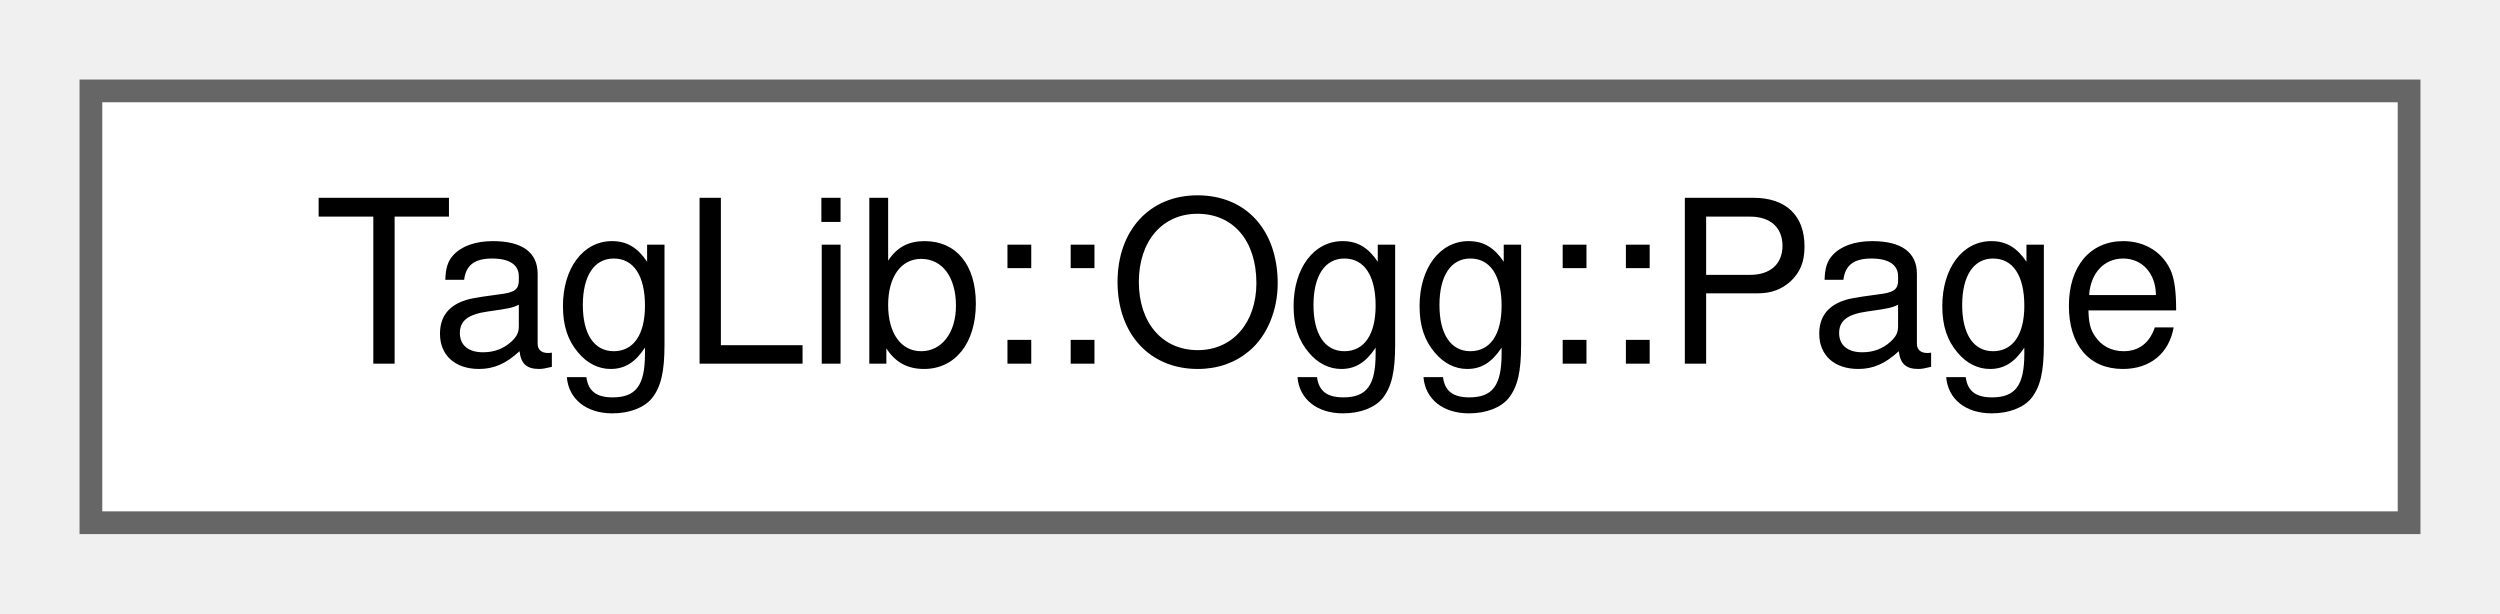
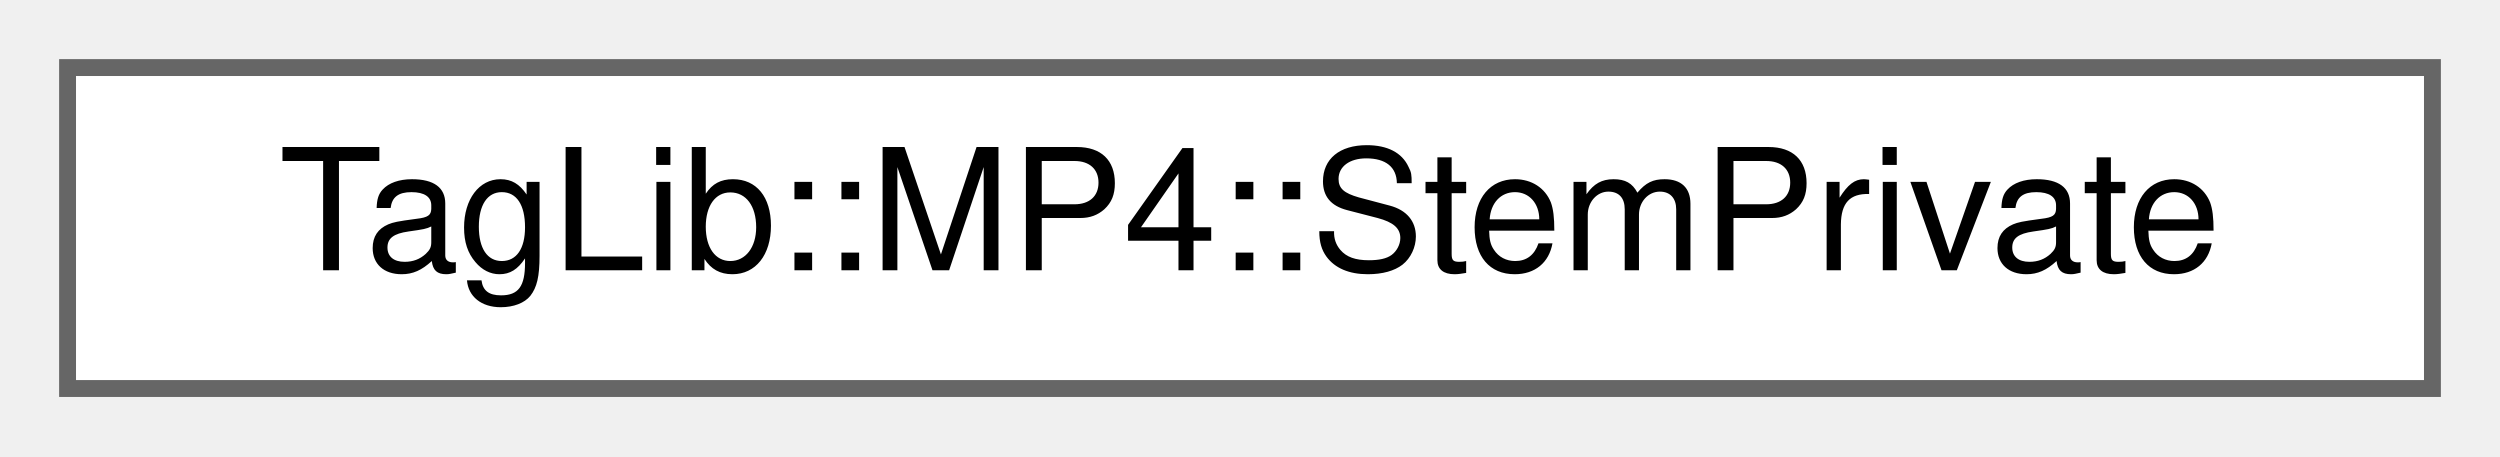
- <svg xmlns="http://www.w3.org/2000/svg" xmlns:xlink="http://www.w3.org/1999/xlink" width="110pt" height="27pt" viewBox="0.00 0.00 110.00 27.00">
+ <svg xmlns="http://www.w3.org/2000/svg" xmlns:xlink="http://www.w3.org/1999/xlink" width="148pt" height="27pt" viewBox="0.00 0.00 148.00 27.00">
  <g id="graph0" class="graph" transform="scale(1 1) rotate(0) translate(4 23)">
    <g id="Node000000" class="node">
      <g id="a_Node000000">
-         <a xlink:href="classTagLib_1_1Ogg_1_1Page.html" target="_top" xlink:title="An implementation of Ogg pages.">
-           <polygon fill="white" stroke="#666666" points="102,-19 0,-19 0,0 102,0 102,-19" />
-           <text text-anchor="middle" x="51" y="-7" font-family="Helvetica,sans-Serif" font-size="10.00">TagLib::Ogg::Page</text>
+         <a xlink:href="classTagLib_1_1MP4_1_1StemPrivate.html" target="_top" xlink:title="STEM.">
+           <polygon fill="white" stroke="#666666" points="140,-19 0,-19 0,0 140,0 140,-19" />
+           <text text-anchor="middle" x="70" y="-7" font-family="Helvetica,sans-Serif" font-size="10.00">TagLib::MP4::StemPrivate</text>
        </a>
      </g>
    </g>
  </g>
</svg>
